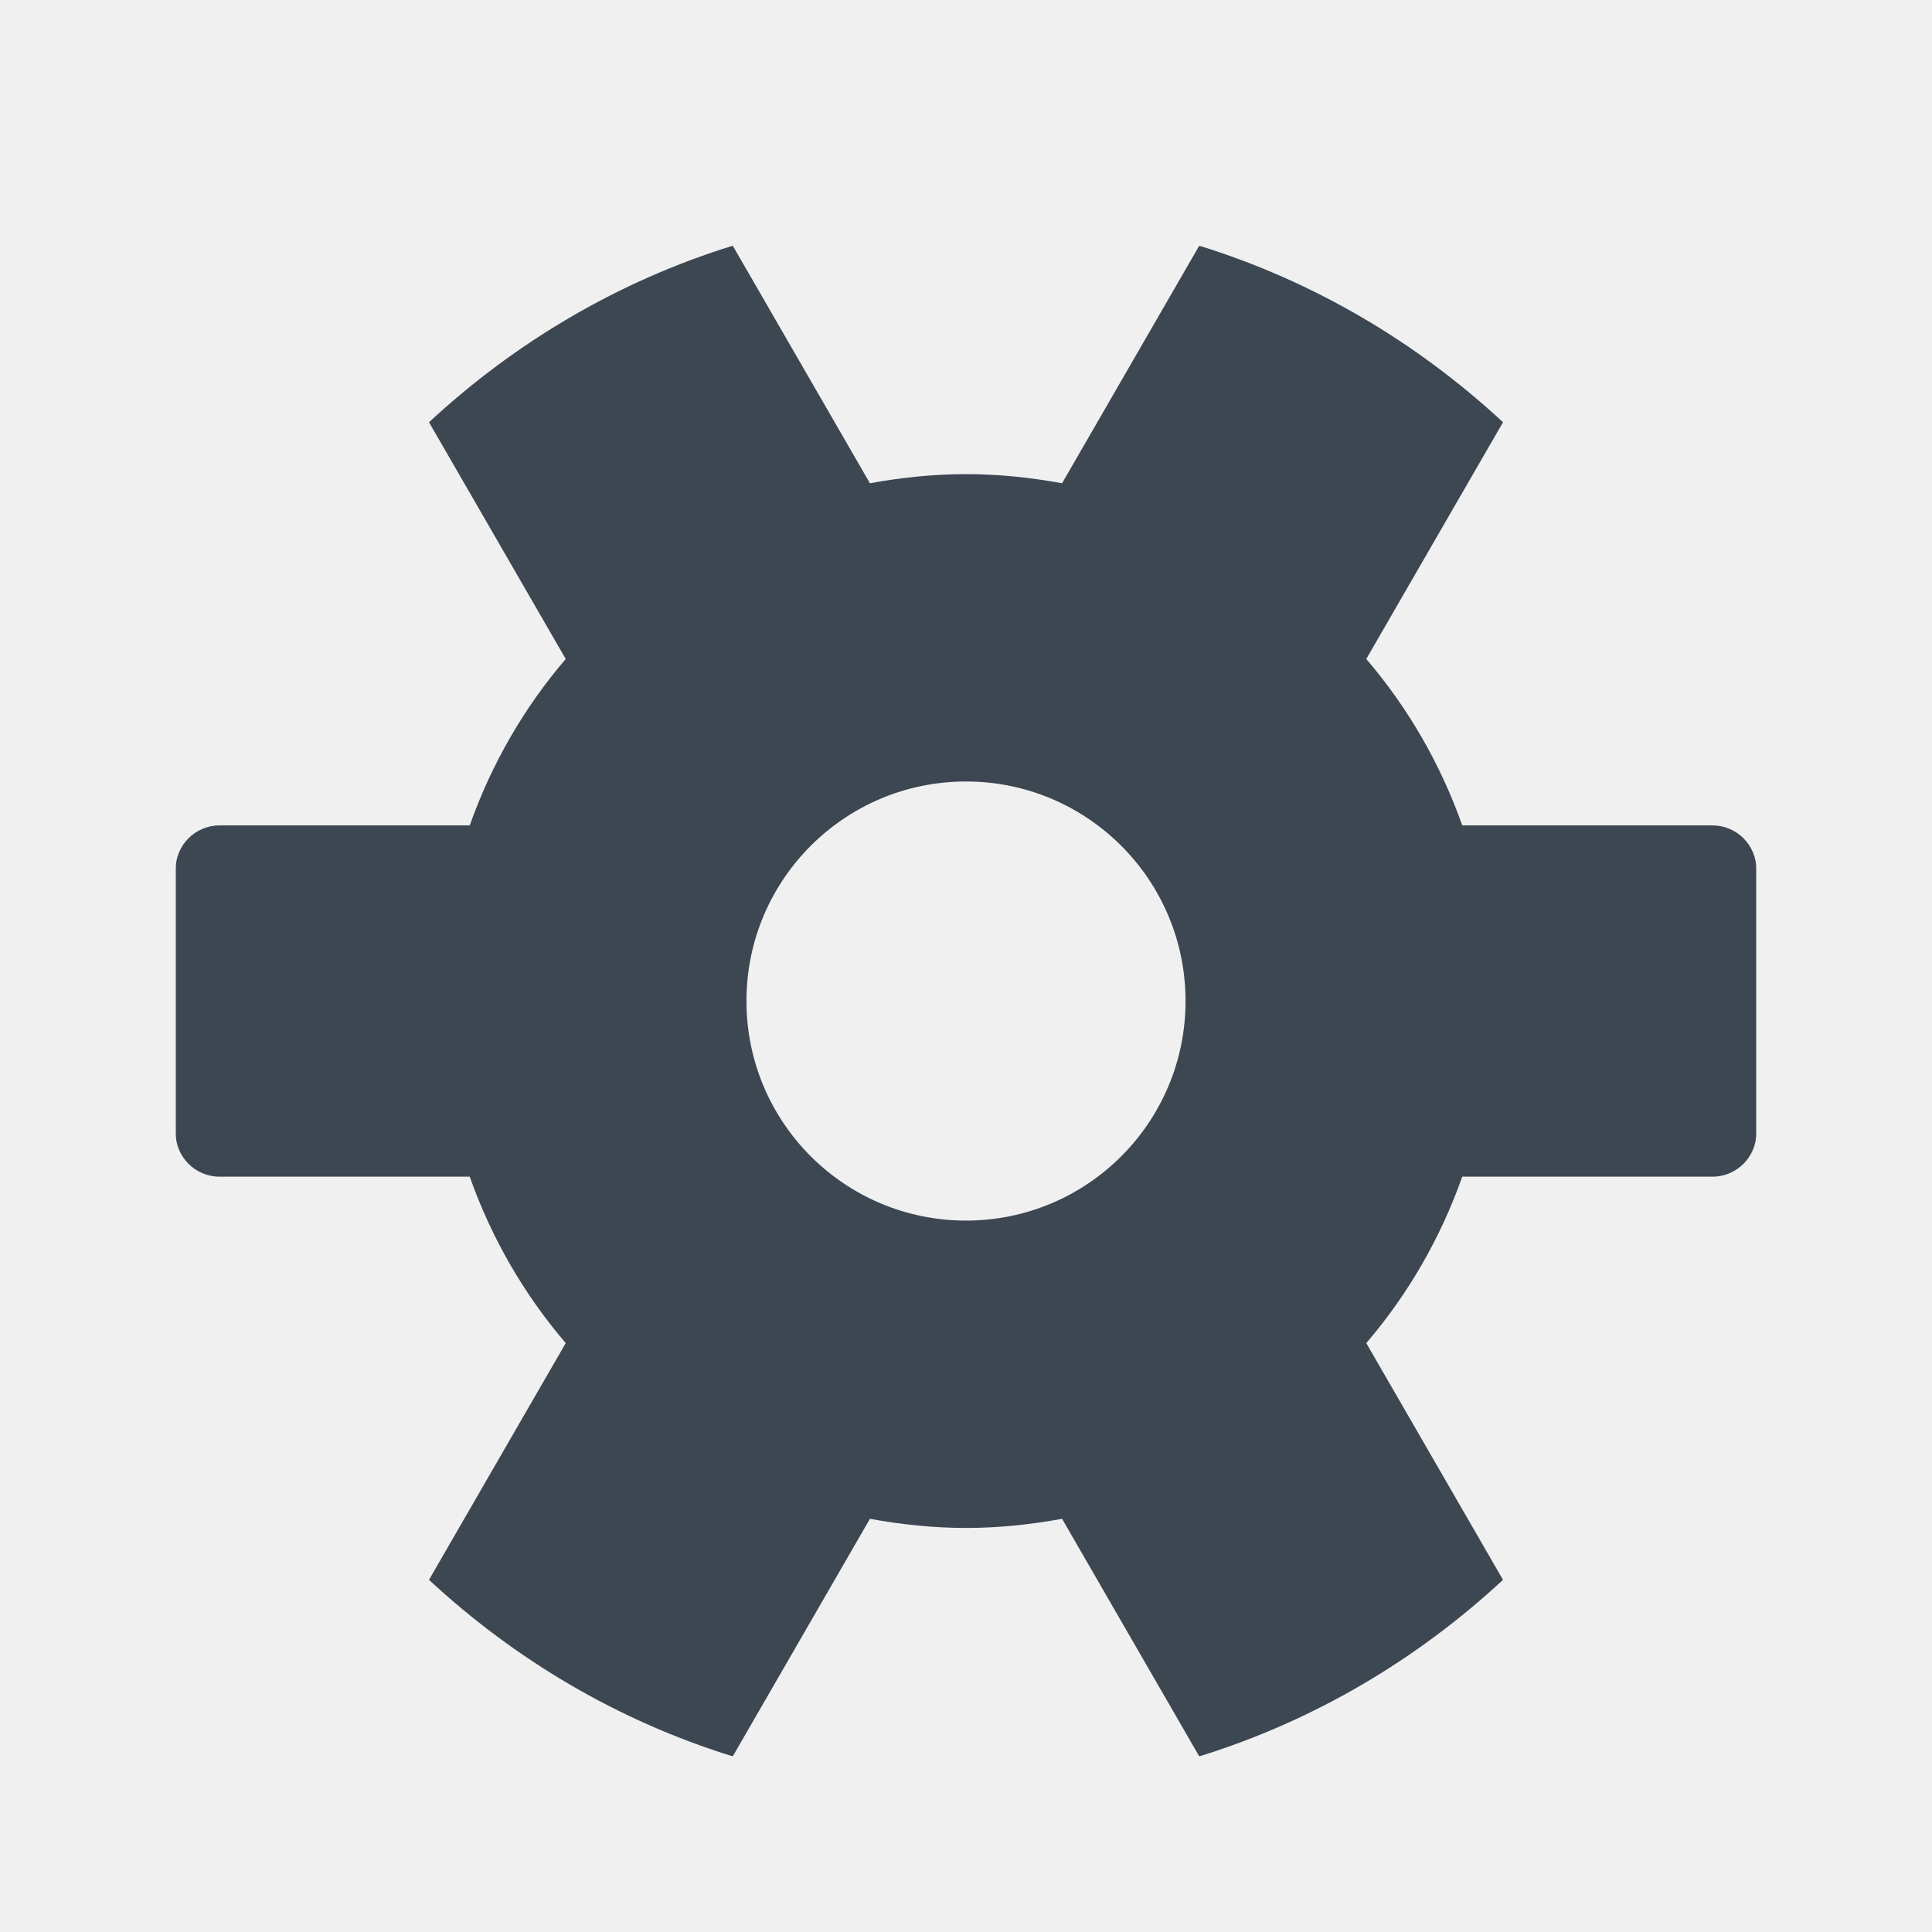
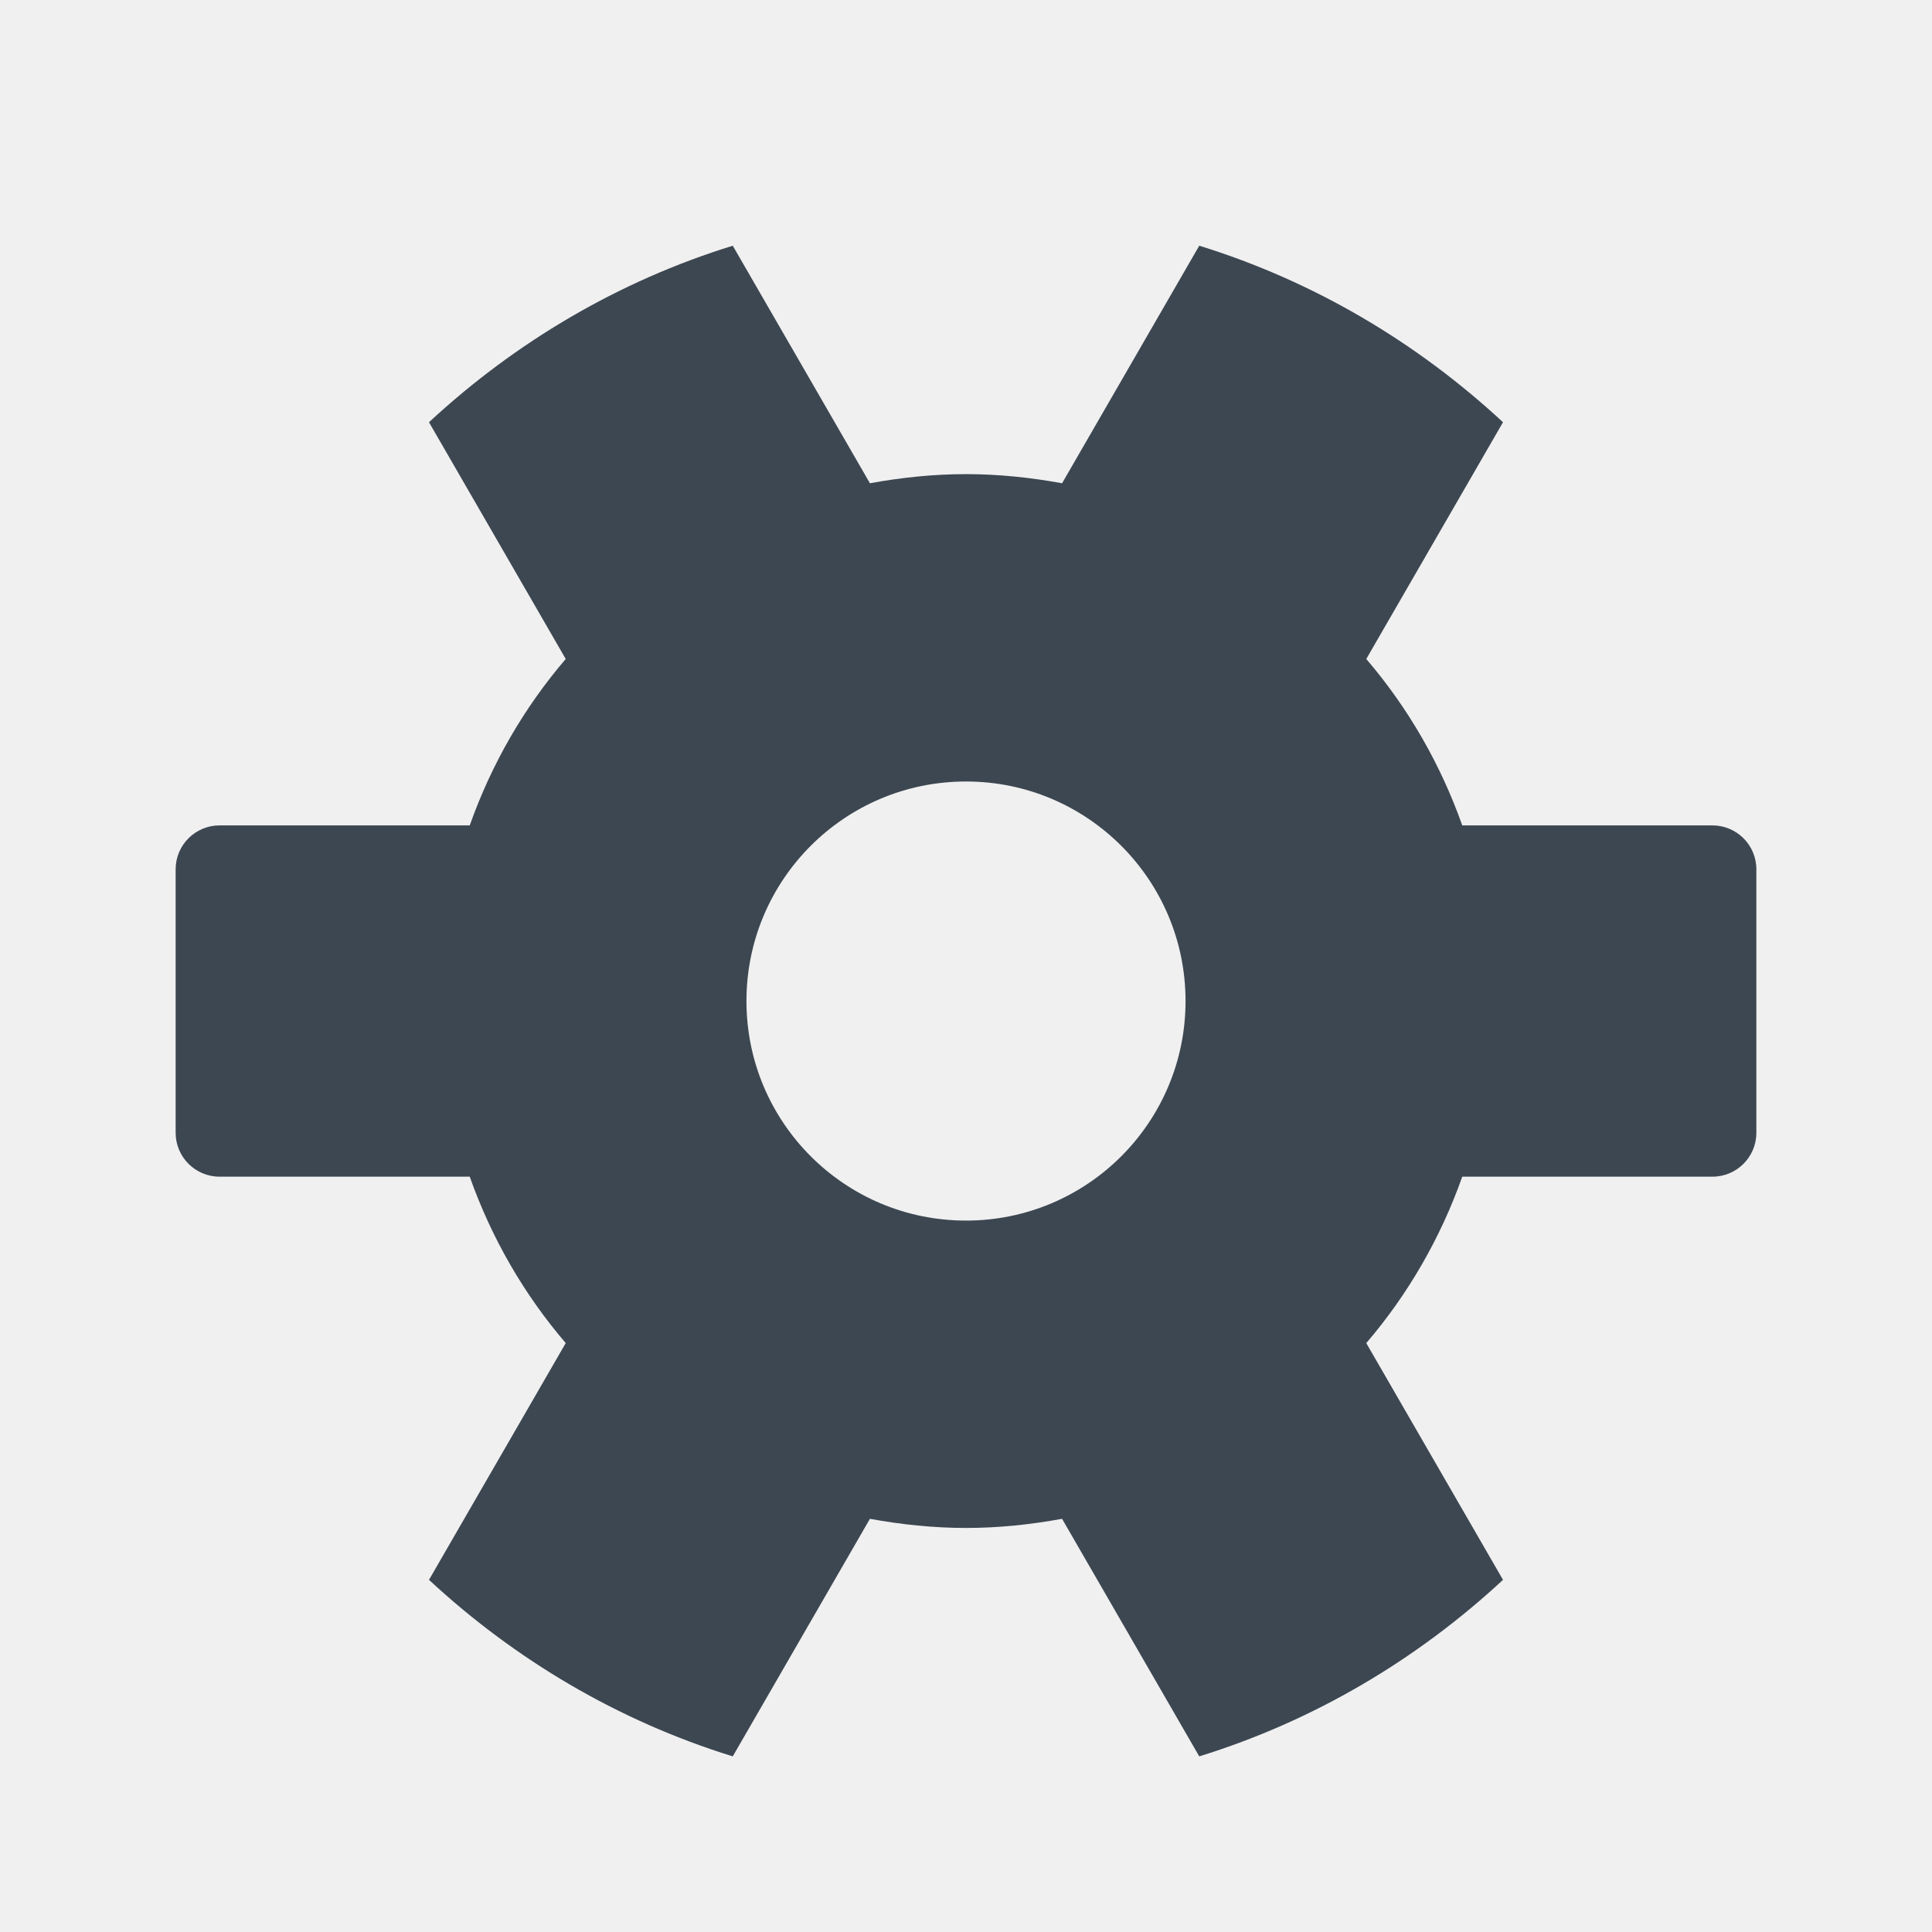
- <svg xmlns="http://www.w3.org/2000/svg" xmlns:xlink="http://www.w3.org/1999/xlink" width="22px" height="22px" viewBox="0 0 22 22" version="1.1">
-   <defs>
-     <path id="path-1" d="M0,0.799 L18,0.799 L18,18 L0,18" />
-   </defs>
+ <svg xmlns="http://www.w3.org/2000/svg" width="22px" height="22px" viewBox="0 0 22 22" version="1.1">
+   <defs />
  <g id="22px" stroke="none" stroke-width="1" fill="none" fill-rule="evenodd">
-     <g id="icon-gear-22px">
-       <g id="Page-1" transform="translate(2, 2)">
-         <mask id="mask-2" fill="white">
-           <use xlink:href="#path-1" />
-         </mask>
-         <g id="Clip-2" />
-         <path d="M9,11.899 C7.619,11.899 6.5,10.78 6.5,9.399 C6.5,8.018 7.619,6.899 9,6.899 C10.381,6.899 11.5,8.018 11.5,9.399 C11.5,10.78 10.381,11.899 9,11.899 M18,10.899 L18,7.899 C18,7.623 17.776,7.399 17.5,7.399 L14.651,7.399 C14.403,6.698 14.032,6.057 13.558,5.504 L15.115,2.808 C14.137,1.901 12.963,1.202 11.656,0.798 L10.094,3.503 C9.739,3.438 9.374,3.399 9,3.399 C8.626,3.399 8.261,3.438 7.906,3.503 L6.344,0.798 C5.037,1.202 3.863,1.901 2.885,2.808 L4.442,5.504 C3.968,6.057 3.597,6.698 3.349,7.399 L0.5,7.399 C0.224,7.399 0,7.623 0,7.899 L0,10.899 C0,11.175 0.224,11.399 0.5,11.399 L3.349,11.399 C3.597,12.1 3.968,12.741 4.442,13.294 L2.885,15.99 C3.863,16.897 5.037,17.596 6.344,18 L7.906,15.295 C8.261,15.36 8.626,15.399 9,15.399 C9.374,15.399 9.739,15.36 10.094,15.295 L11.656,18 C12.963,17.596 14.137,16.897 15.115,15.99 L13.558,13.294 C14.032,12.741 14.403,12.1 14.651,11.399 L17.5,11.399 C17.776,11.399 18,11.175 18,10.899" id="Fill-1" fill="#3D4752" mask="url(#mask-2)" />
-       </g>
+     <g id="icon-gear-22px" fill="#3D4752">
+       <path d="M11,13.899 C9.619,13.899 8.5,12.78 8.5,11.399 C8.5,10.018 9.619,8.899 11,8.899 C12.381,8.899 13.5,10.018 13.5,11.399 C13.5,12.78 12.381,13.899 11,13.899 M20,12.899 L20,9.899 C20,9.623 19.776,9.399 19.5,9.399 L16.651,9.399 C16.403,8.698 16.032,8.057 15.558,7.504 L17.115,4.808 C16.137,3.901 14.963,3.202 13.656,2.798 L12.094,5.503 C11.739,5.438 11.374,5.399 11,5.399 C10.626,5.399 10.261,5.438 9.906,5.503 L8.344,2.798 C7.037,3.202 5.863,3.901 4.885,4.808 L6.442,7.504 C5.968,8.057 5.597,8.698 5.349,9.399 L2.5,9.399 C2.224,9.399 2,9.623 2,9.899 L2,12.899 C2,13.175 2.224,13.399 2.5,13.399 L5.349,13.399 C5.597,14.1 5.968,14.741 6.442,15.294 L4.885,17.99 C5.863,18.897 7.037,19.596 8.344,20 L9.906,17.295 C10.261,17.36 10.626,17.399 11,17.399 C11.374,17.399 11.739,17.36 12.094,17.295 L13.656,20 C14.963,19.596 16.137,18.897 17.115,17.99 L15.558,15.294 C16.032,14.741 16.403,14.1 16.651,13.399 L19.5,13.399 C19.776,13.399 20,13.175 20,12.899" id="Fill-1" />
    </g>
  </g>
</svg>
